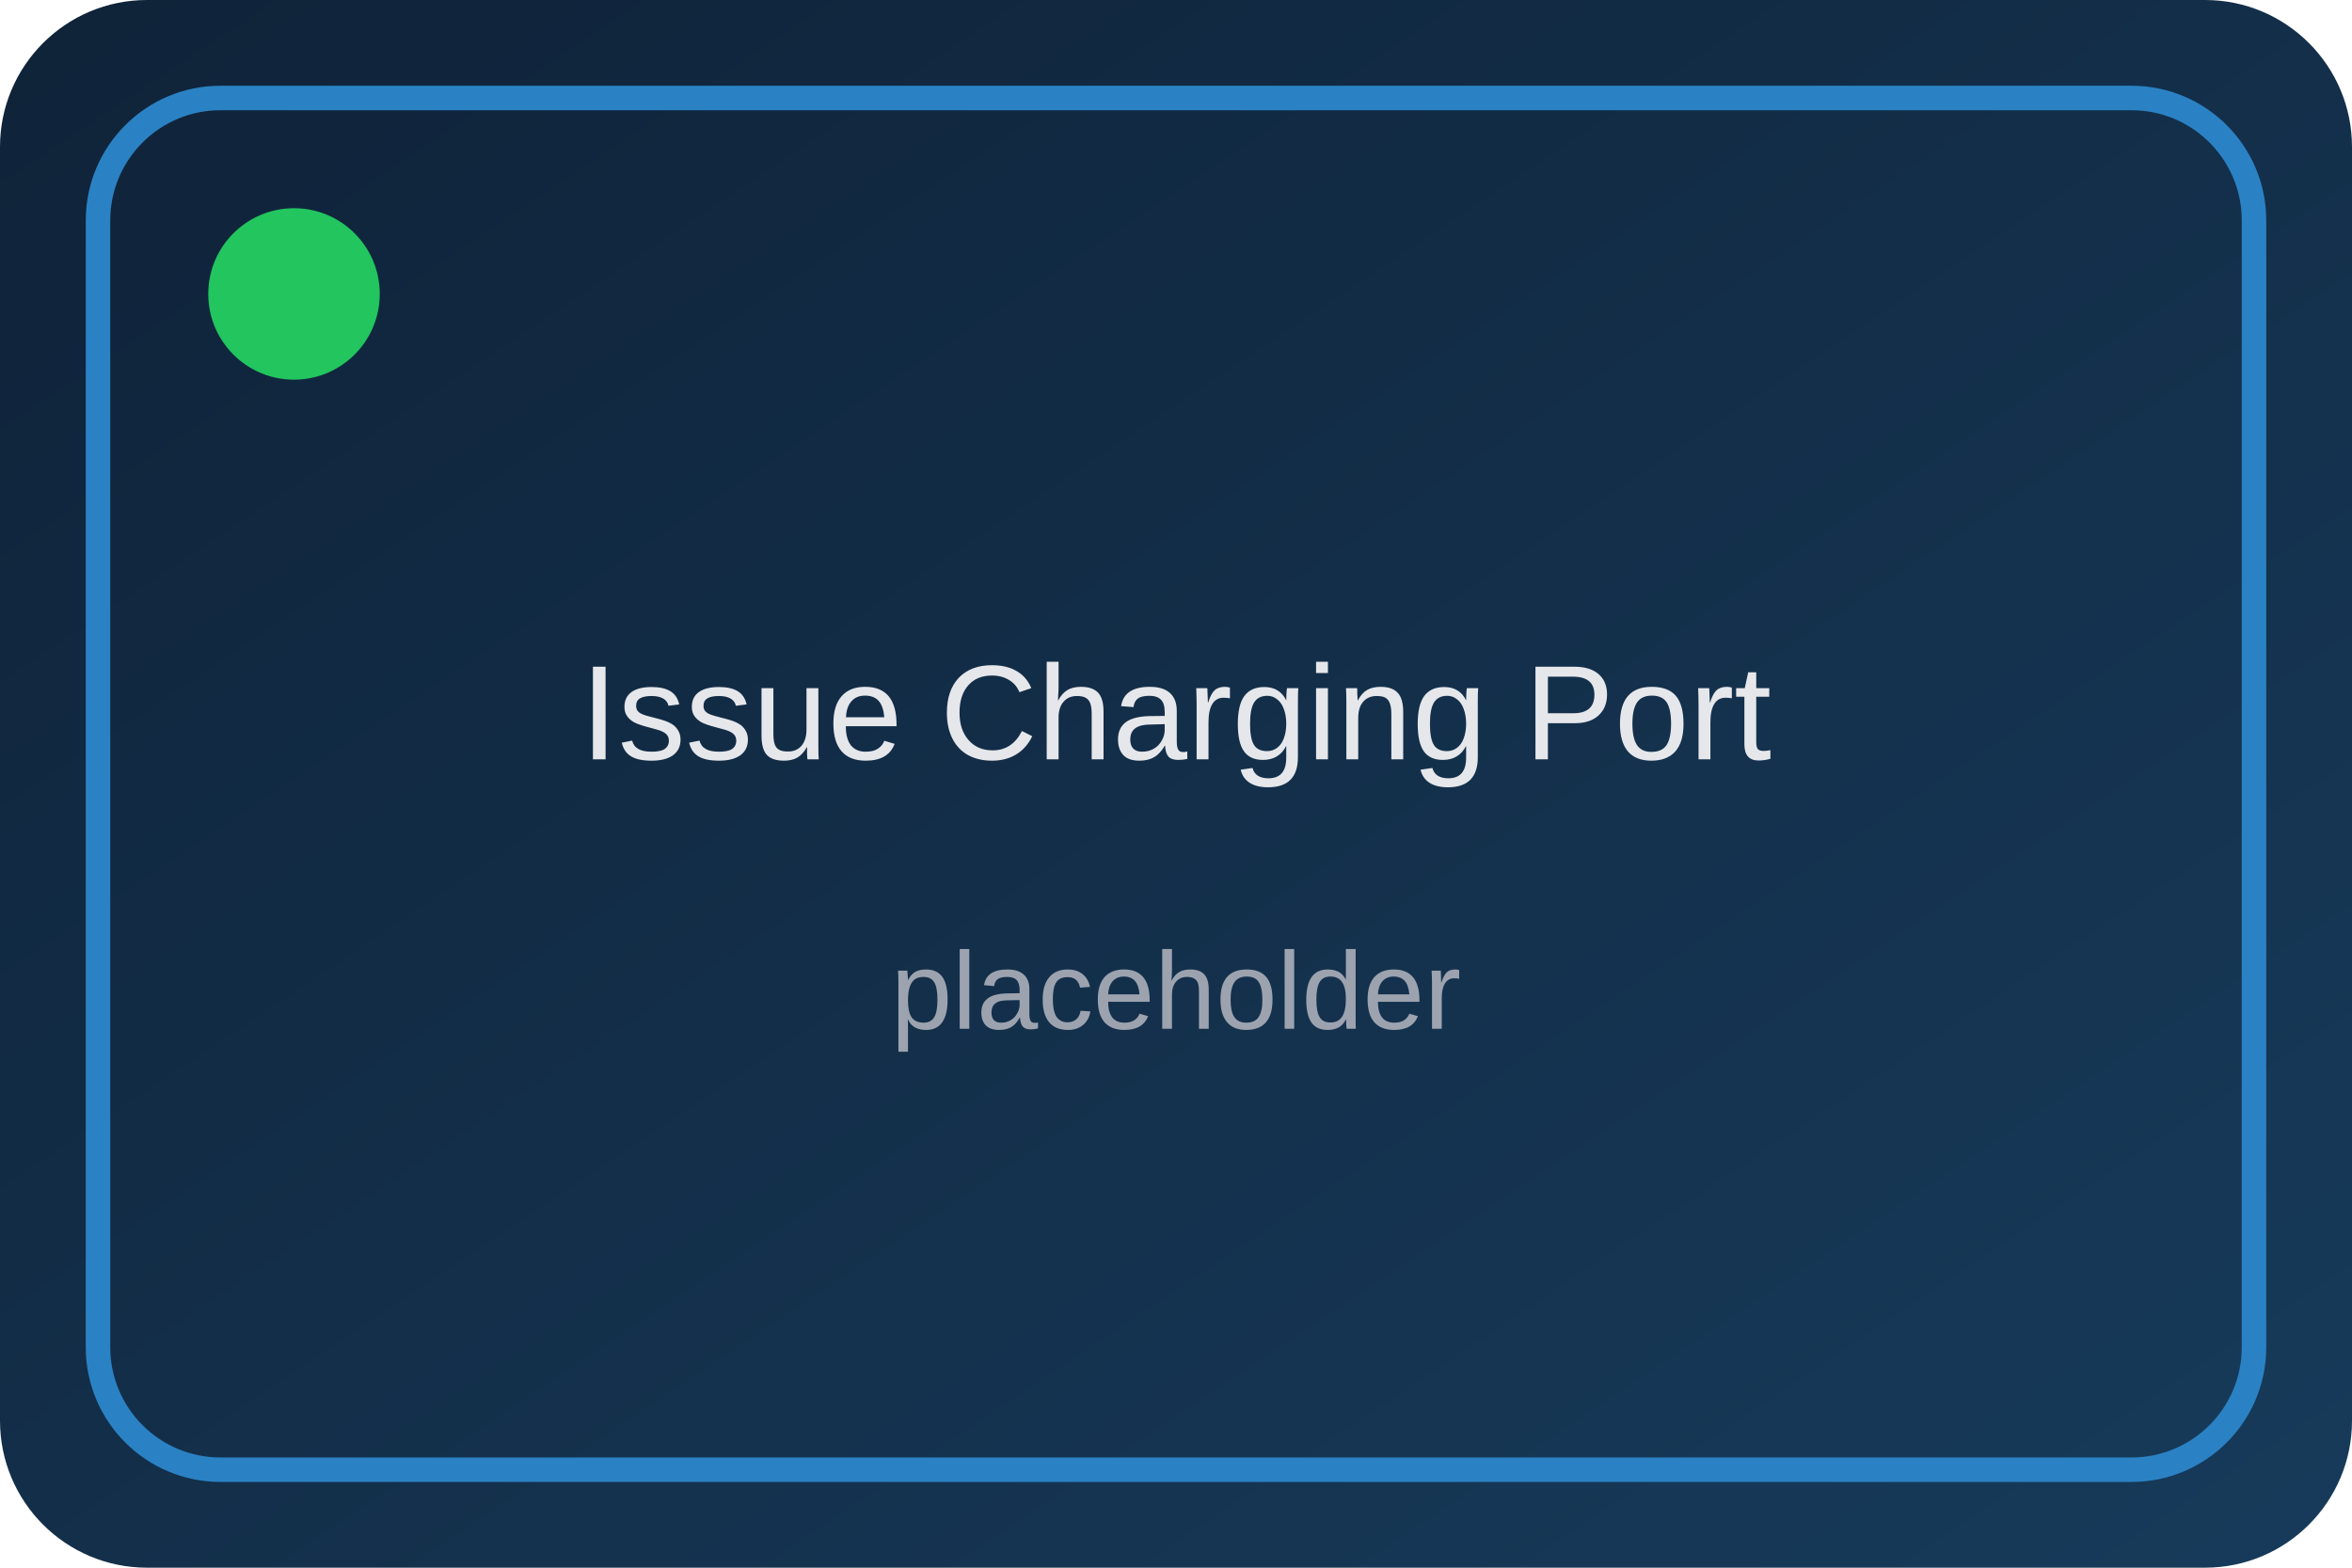
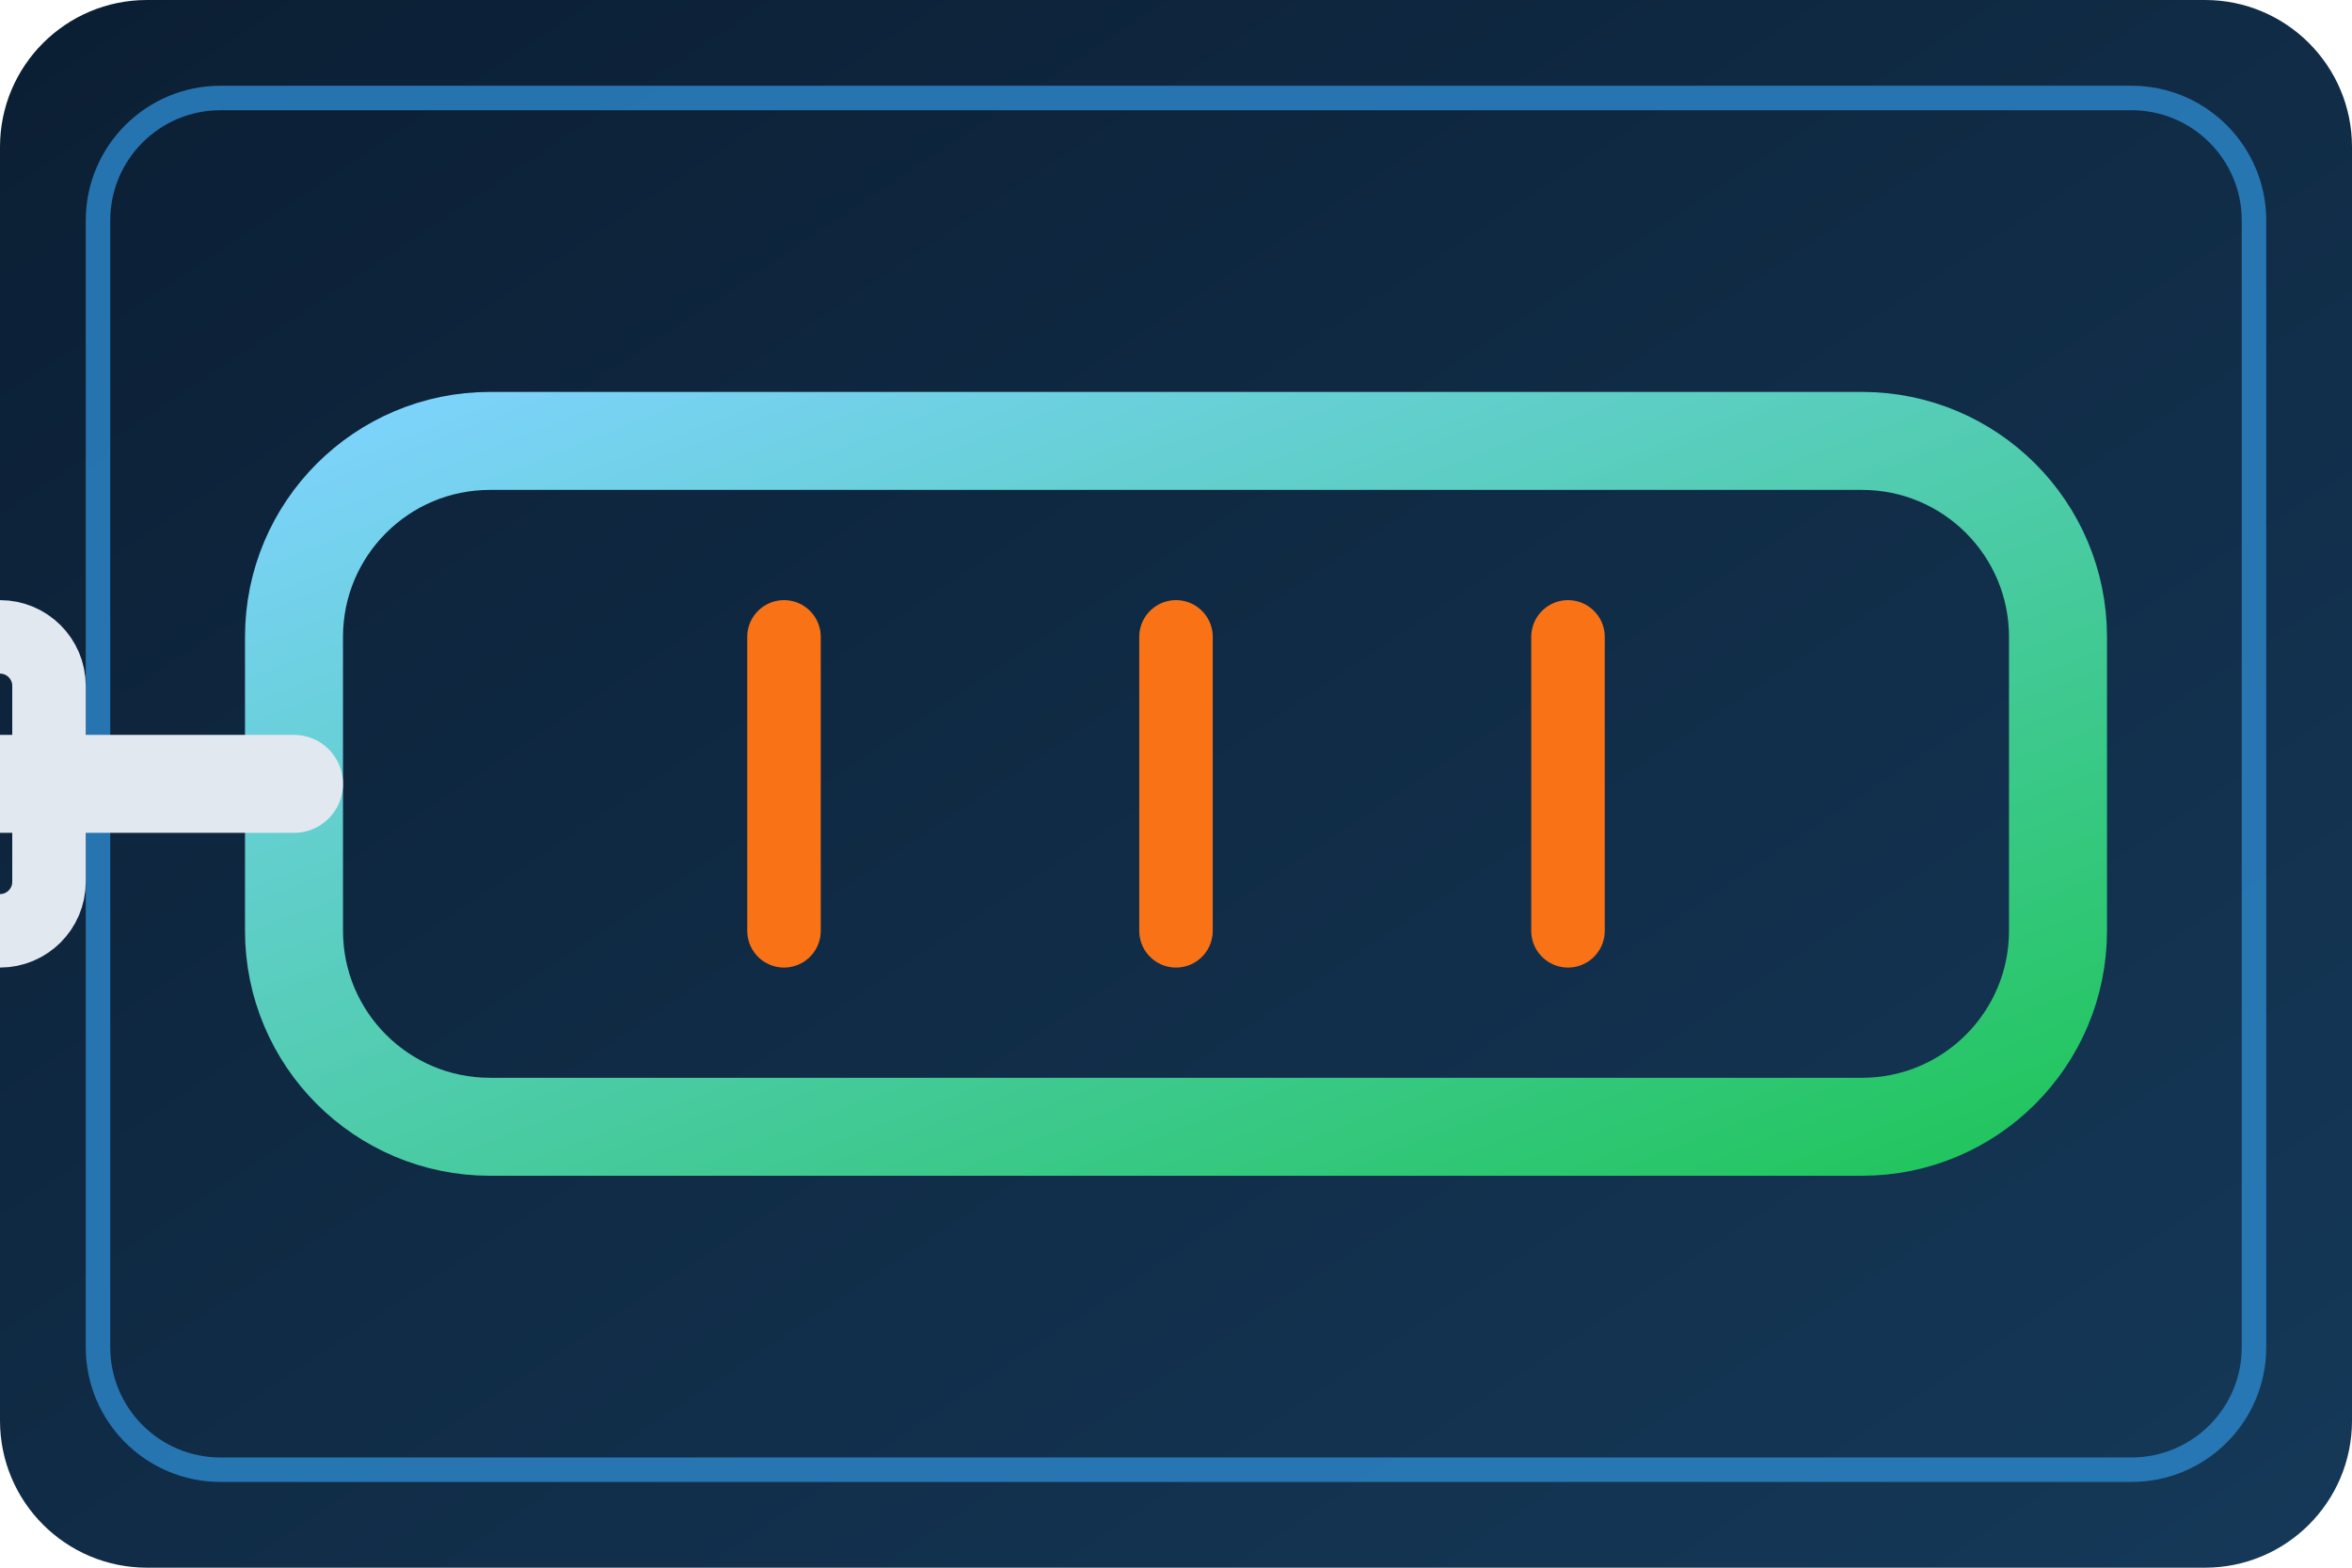
- <svg xmlns="http://www.w3.org/2000/svg" width="192" height="128" viewBox="0 0 192 128" role="img" aria-label="Issue Charging Port placeholder">
+ <svg xmlns="http://www.w3.org/2000/svg" width="192" height="128" viewBox="0 0 192 128" role="img" aria-label="Charging port issue icon">
  <defs>
-     <linearGradient id="g" x1="0" y1="0" x2="1" y2="1">
-       <stop offset="0%" stop-color="#0f2238" />
-       <stop offset="100%" stop-color="#173b5b" />
+     <linearGradient id="bg" x1="0" y1="0" x2="1" y2="1">
+       <stop offset="0%" stop-color="#0b1e33" />
+       <stop offset="100%" stop-color="#153959" />
+     </linearGradient>
+     <linearGradient id="accent" x1="0" y1="0" x2="1" y2="1">
+       <stop offset="0%" stop-color="#7dd3fc" />
+       <stop offset="100%" stop-color="#22c55e" />
    </linearGradient>
  </defs>
-   <rect width="192" height="128" rx="12" fill="url(#g)" />
-   <rect x="8" y="8" width="176" height="112" rx="10" fill="none" stroke="#2a82c4" stroke-width="2" />
-   <circle cx="24" cy="24" r="7" fill="#22c55e" />
-   <text x="96" y="62" fill="#e5e7eb" font-size="11" text-anchor="middle" font-family="Segoe UI, Arial, sans-serif">Issue Charging Port</text>
-   <text x="96" y="84" fill="#9ca3af" font-size="9" text-anchor="middle" font-family="Segoe UI, Arial, sans-serif">placeholder</text>
+   <rect width="192" height="128" rx="12" fill="url(#bg)" />
+   <rect x="8" y="8" width="176" height="112" rx="10" fill="none" stroke="#2a82c4" stroke-width="2" opacity="0.85" />
+   <g fill="none" stroke-linecap="round" stroke-linejoin="round" transform="translate(96 64) scale(2) translate(-96 -64)">
+     <rect x="60" y="50" width="72" height="28" rx="8" stroke="url(#accent)" stroke-width="4" />
+     <path d="M48 64 H60" stroke="#e2e8f0" stroke-width="4" />
+     <rect x="40" y="58" width="10" height="12" rx="2" stroke="#e2e8f0" stroke-width="3" />
+     <path d="M80 58 V70 M96 58 V70 M112 58 V70" stroke="#f97316" stroke-width="3" />
+   </g>
</svg>
